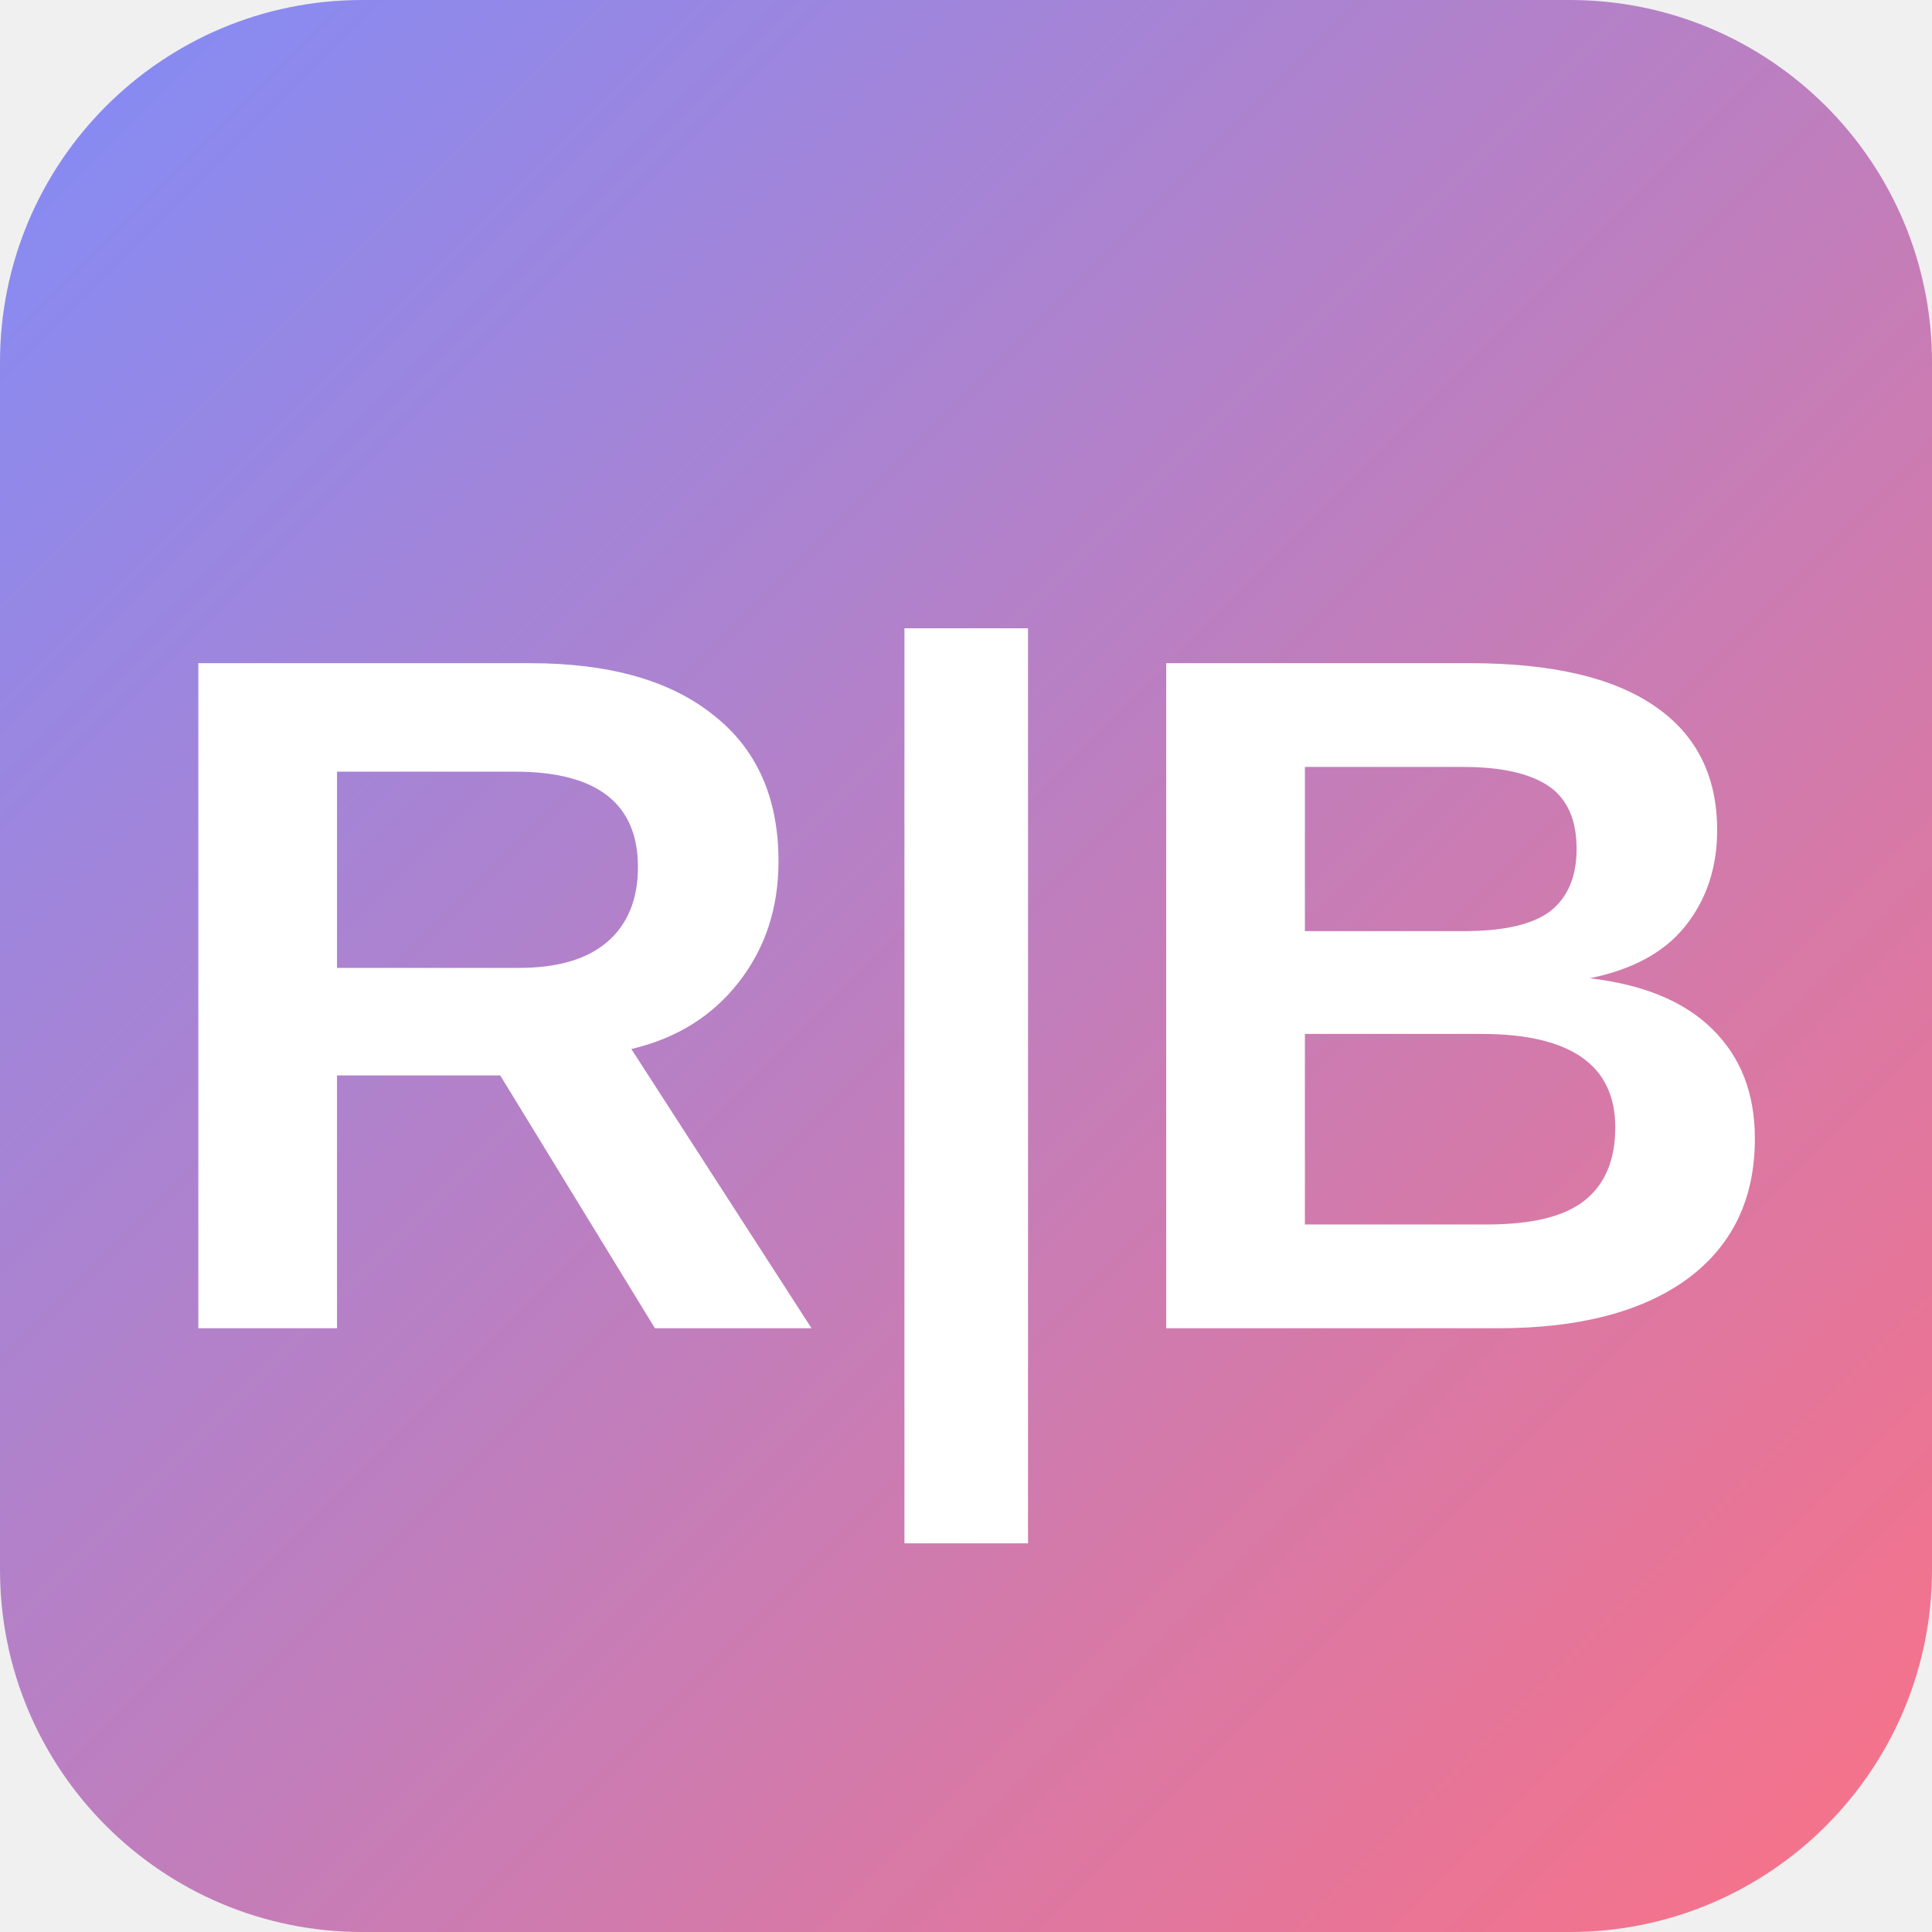
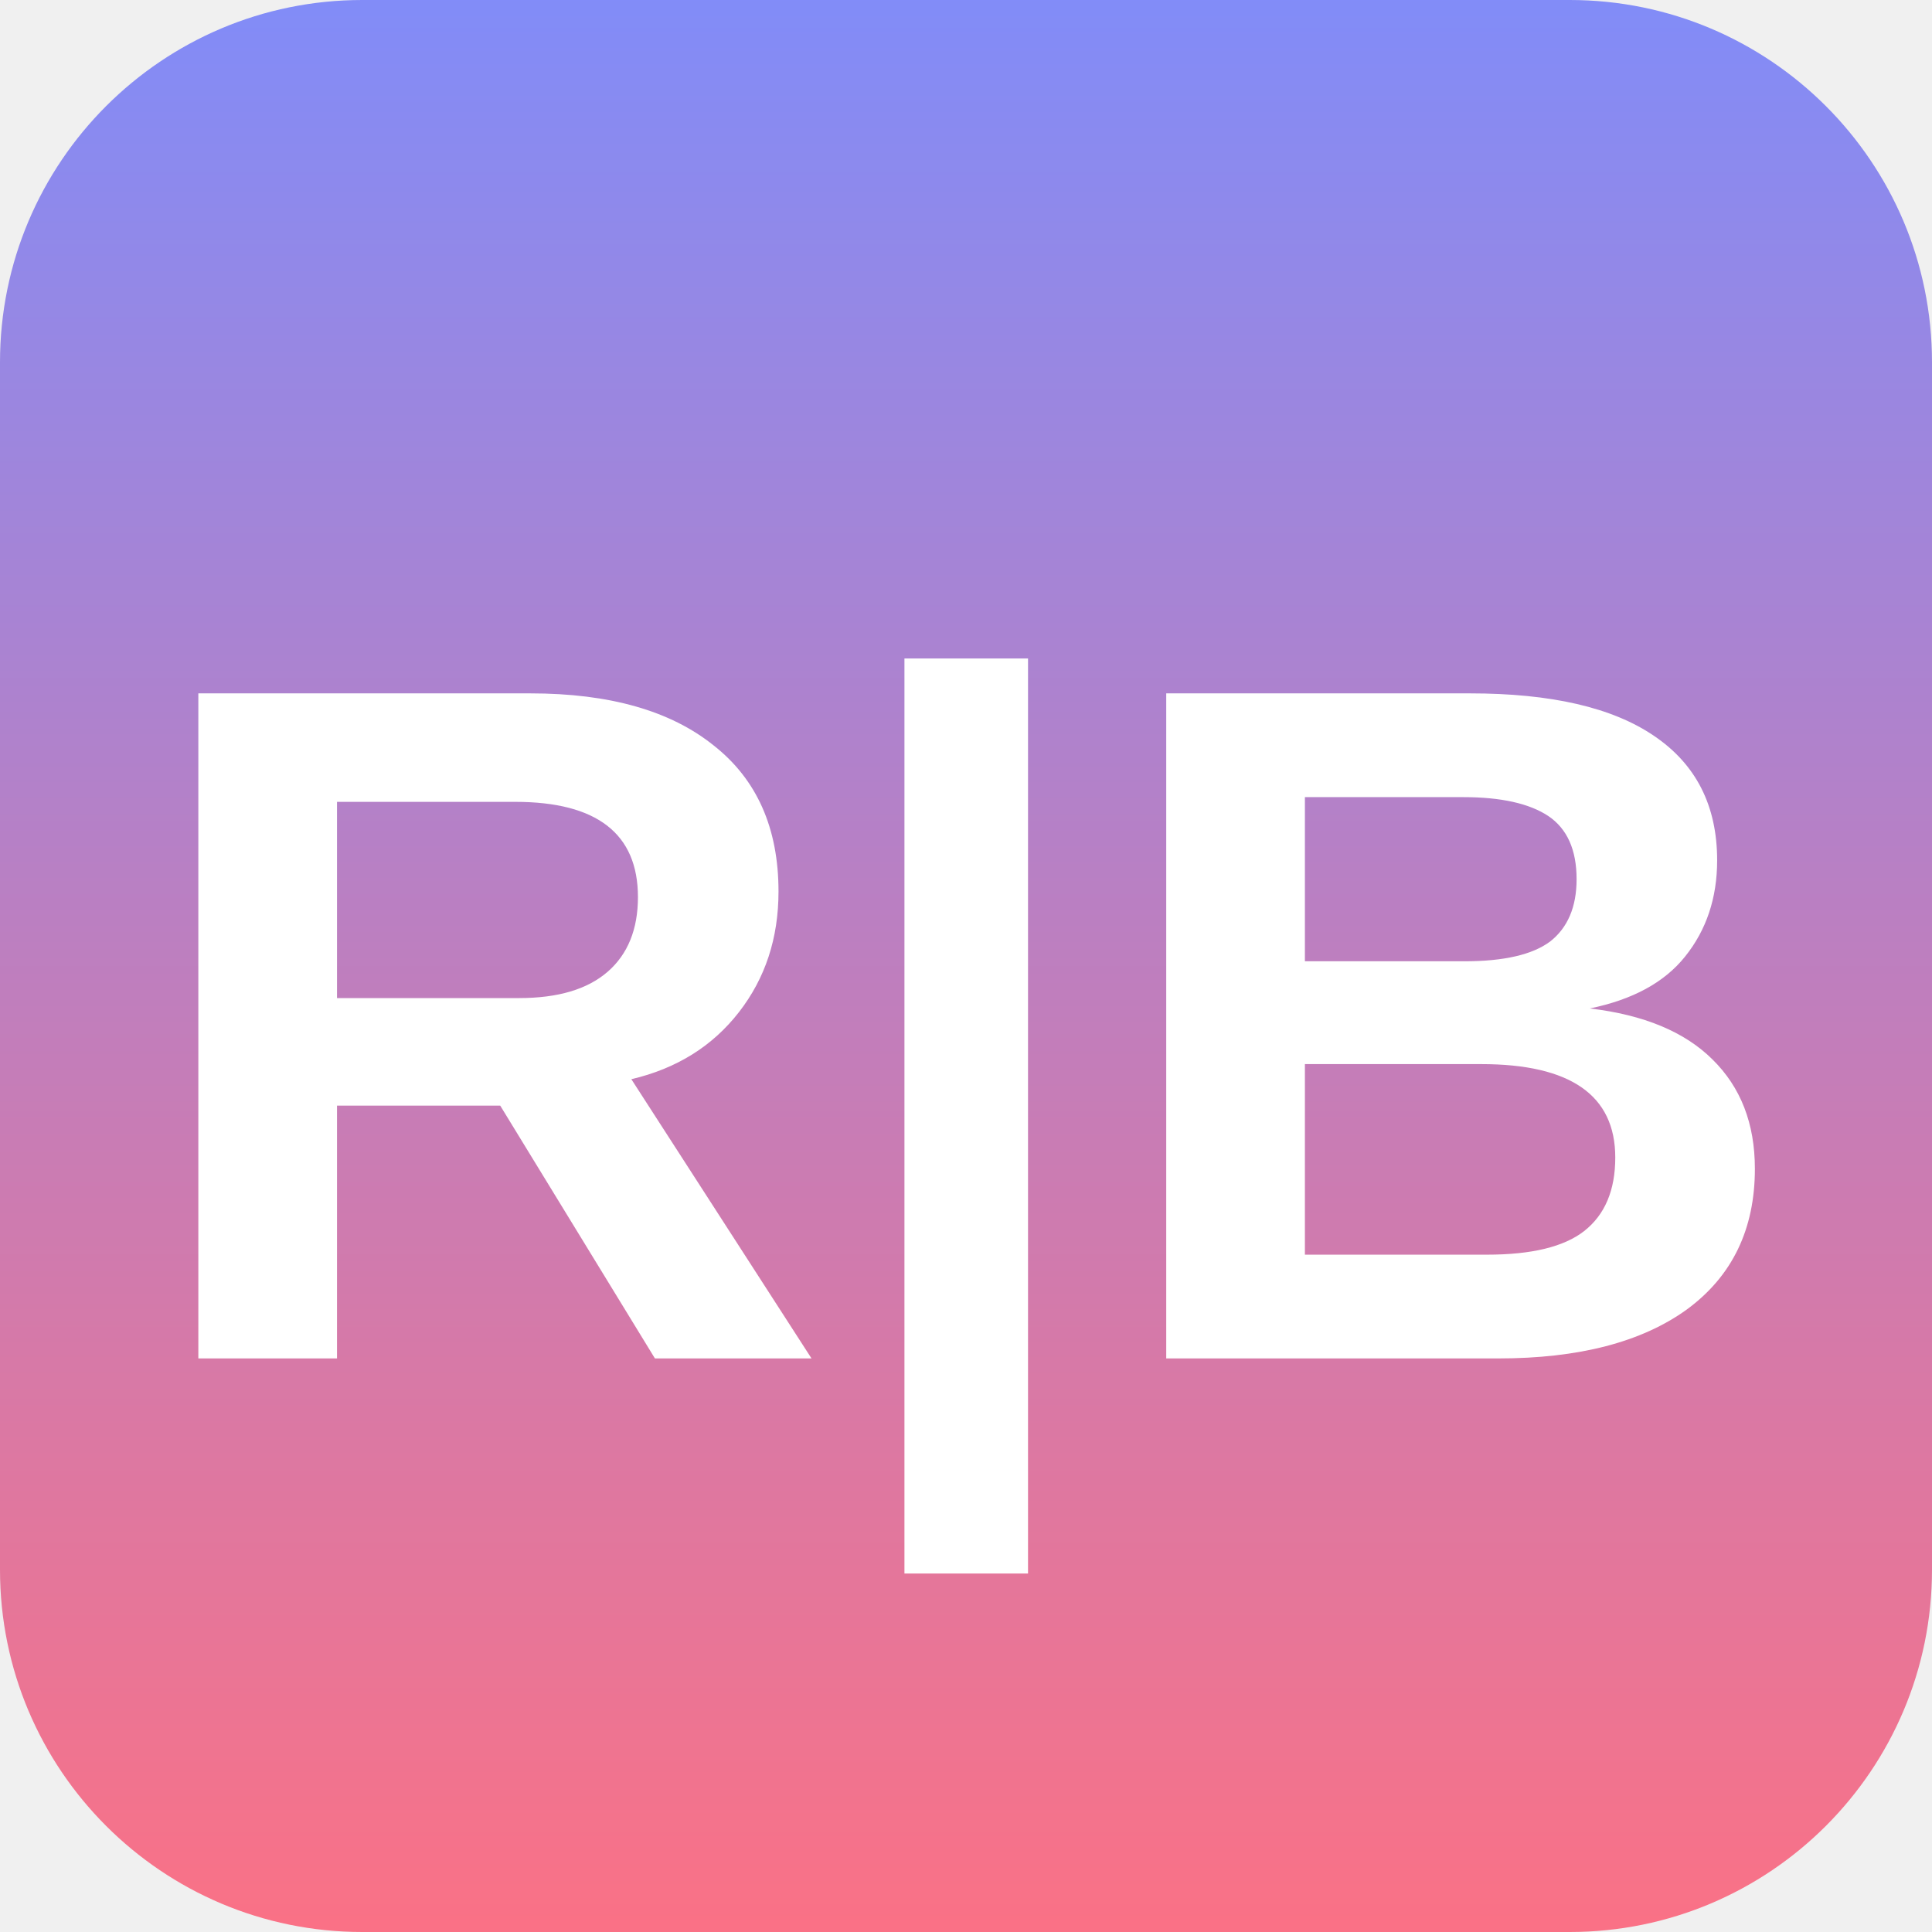
<svg xmlns="http://www.w3.org/2000/svg" viewBox="0 0 32 32">
  <defs>
-     <linearGradient id="bg" x1="0" y1="0" x2="1" y2="1">
+     <linearGradient id="g" x1="0" y1="0" x2="0" y2="1">
      <stop offset="0%" stop-color="#818cf8" />
      <stop offset="100%" stop-color="#fb7185" />
    </linearGradient>
  </defs>
-   <rect width="32" height="32" rx="6" fill="url(#bg)" />
-   <text x="16" y="22" font-family="Arial,sans-serif" font-size="16" font-weight="800" fill="#fff" text-anchor="middle">R|B</text>
+   <rect width="32" height="32" rx="6" fill="url(#g)" />
+   <text x="16" y="22.5" font-family="Arial,Helvetica,sans-serif" font-size="16" font-weight="800" fill="#fff" text-anchor="middle" dominant-baseline="auto">R|B</text>
</svg>
